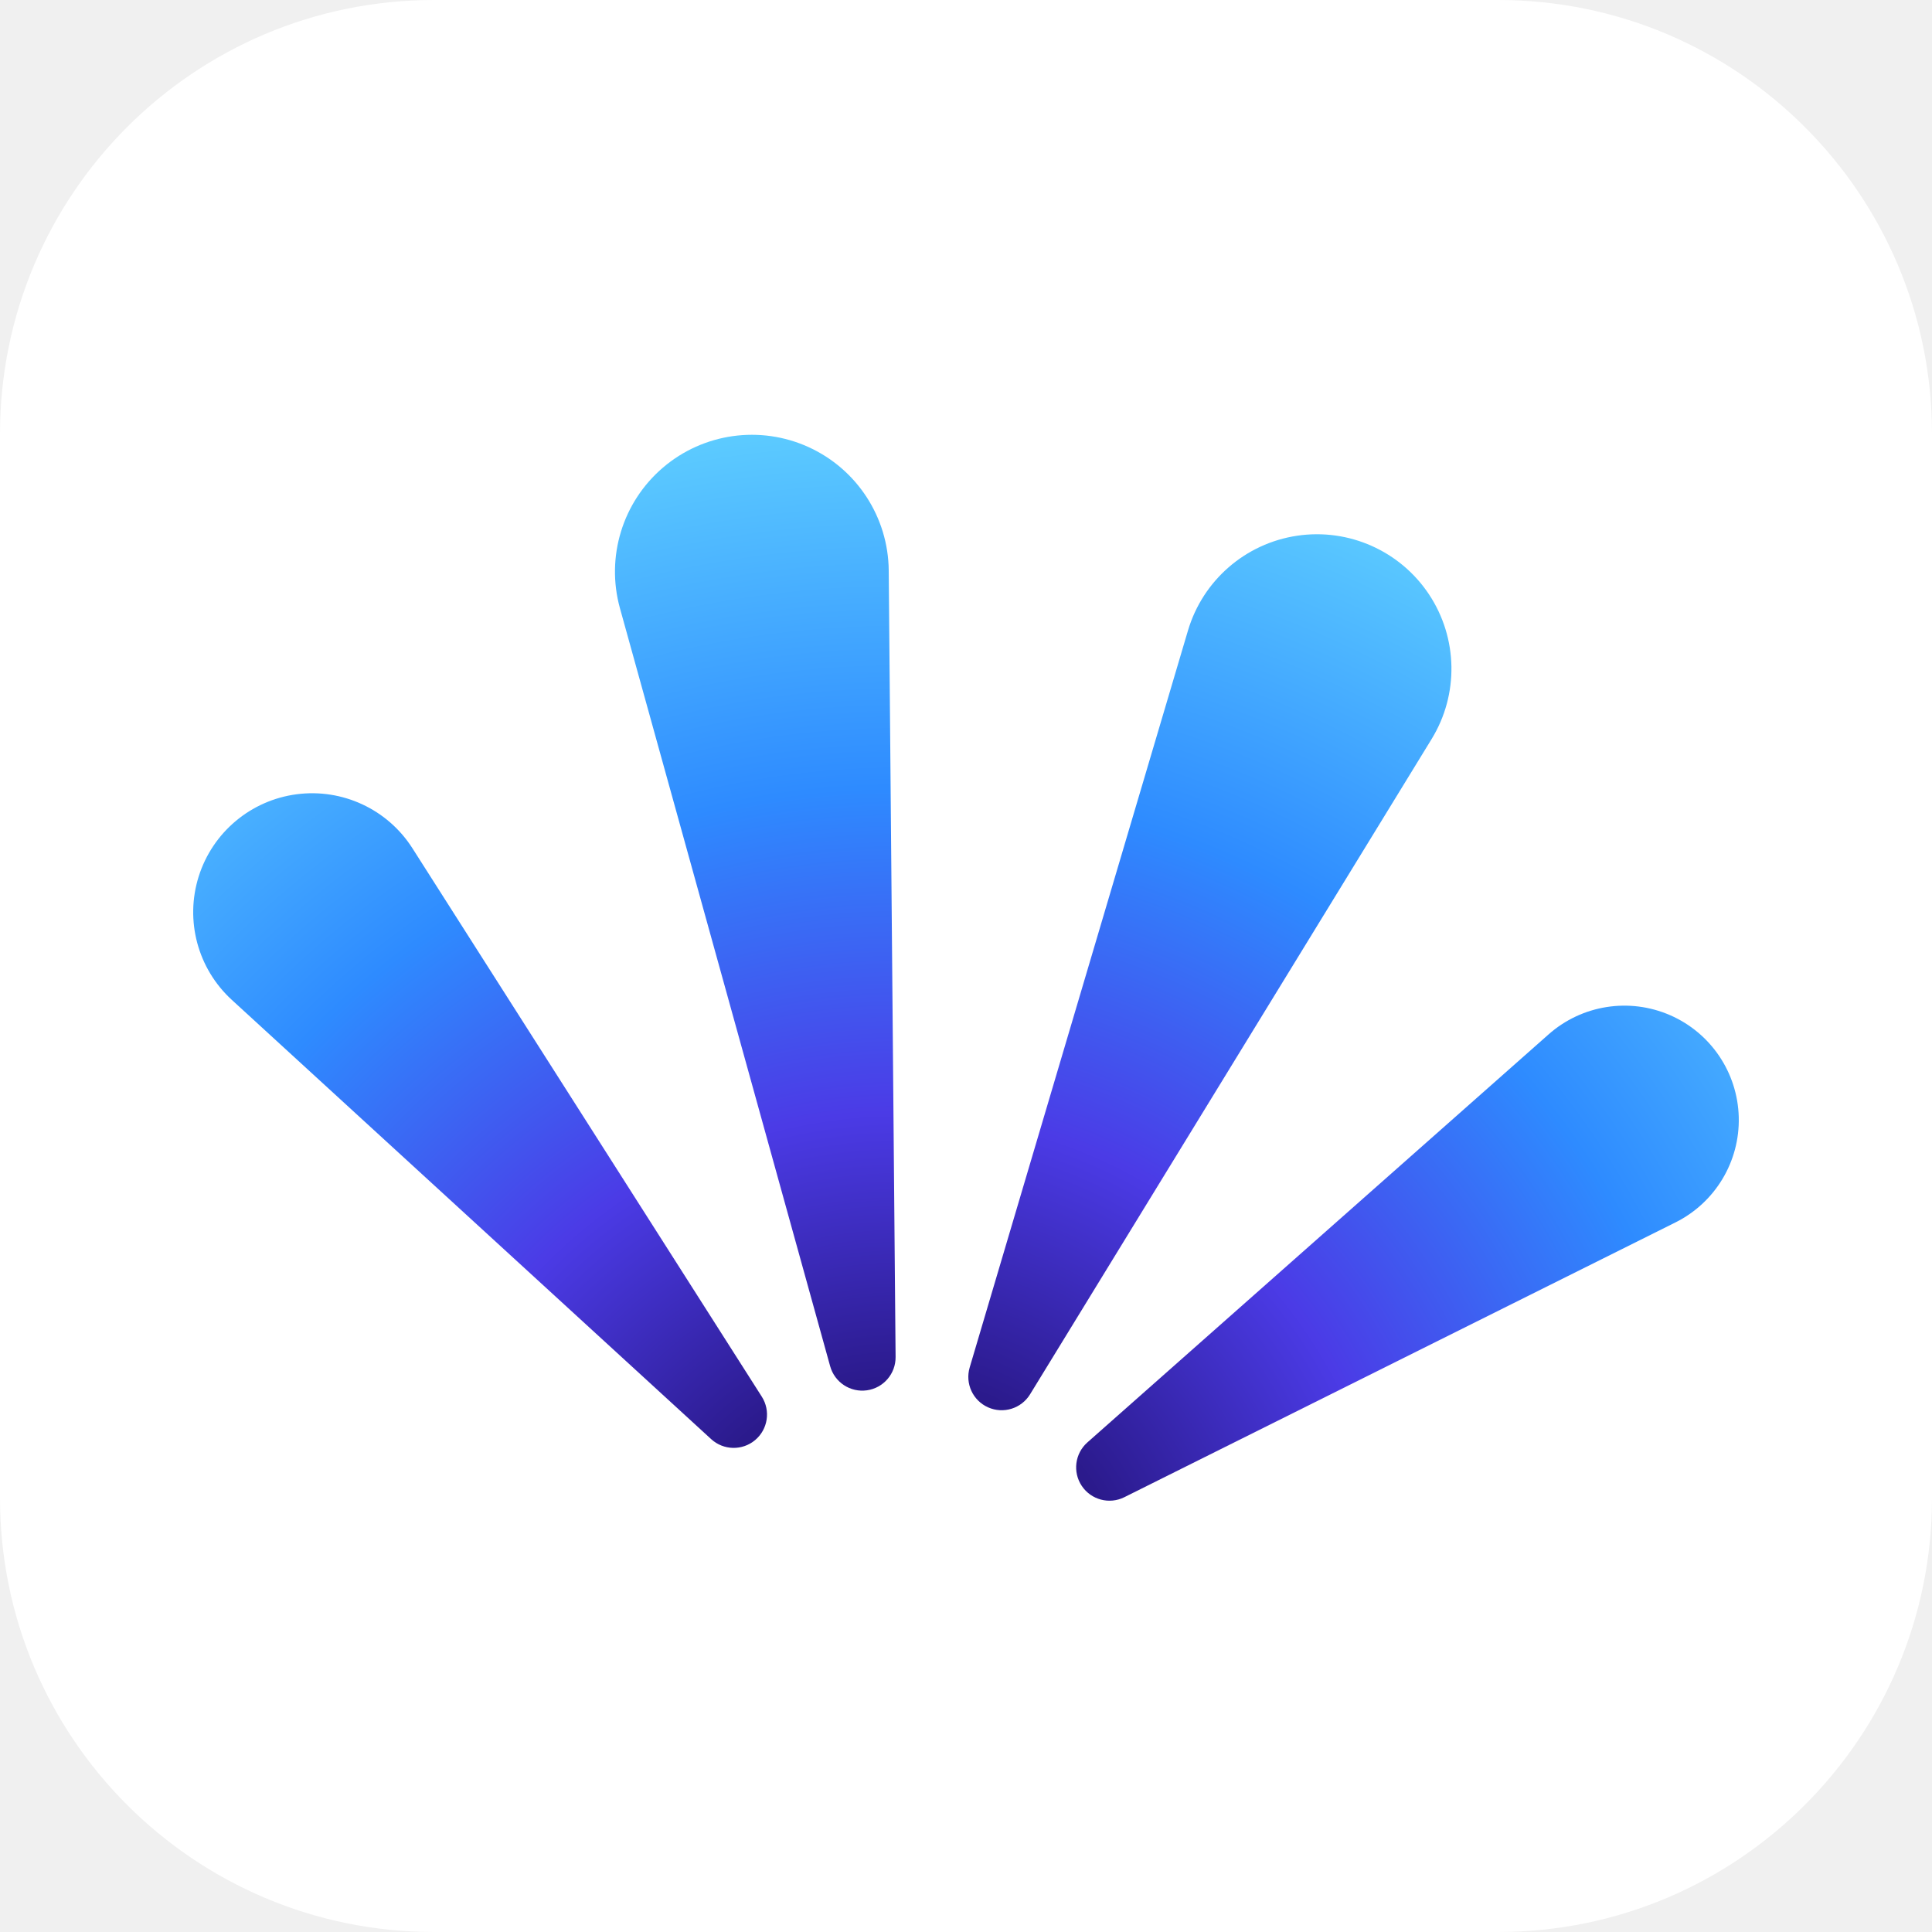
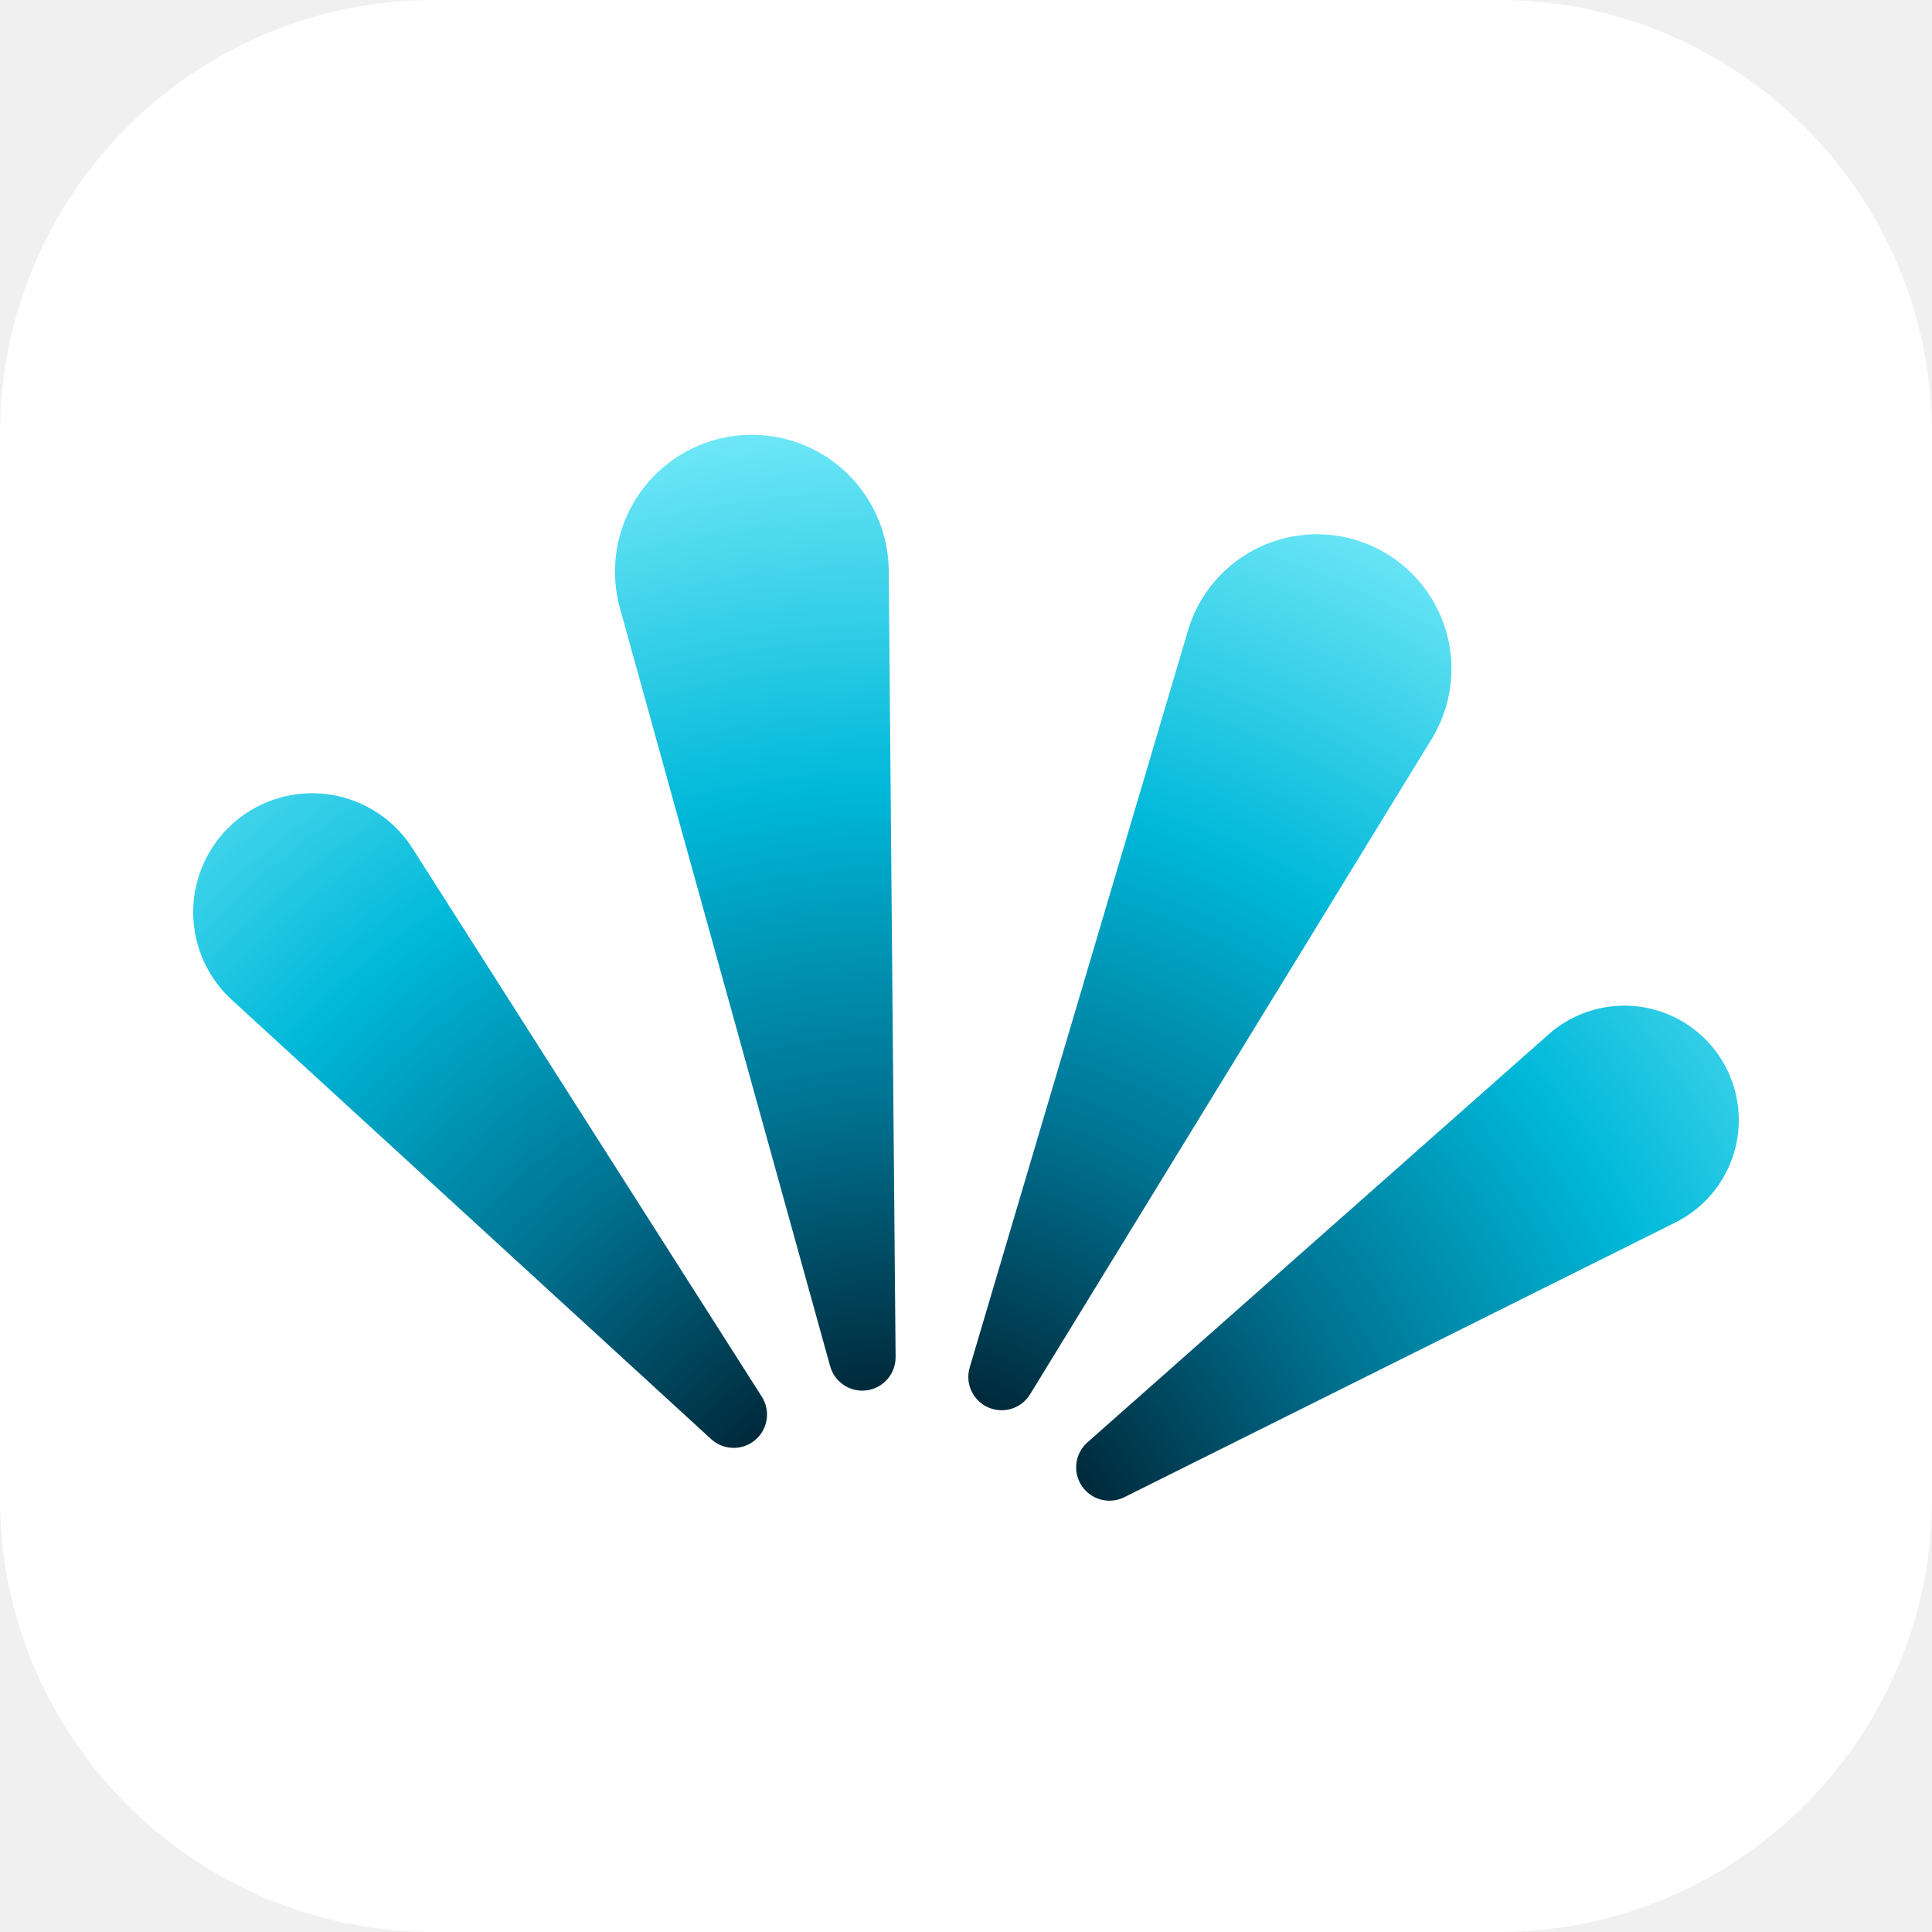
<svg xmlns="http://www.w3.org/2000/svg" viewBox="0 0 1024 1024" width="1024" height="1024" fill="none">
  <rect id="tile" width="1024" height="1024" rx="230" fill="#FFFFFF" />
  <defs>
    <radialGradient id="beam-gradient-e" gradientUnits="userSpaceOnUse" cx="475.853" cy="853.412" r="628.368">
-       <stop offset="0.194" stop-color="#2B1A8C" />
-       <stop offset="0.420" stop-color="#4B3BE6" />
-       <stop offset="0.694" stop-color="#2E8BFF" />
-       <stop offset="1.000" stop-color="#5CCBFF" />
+       <stop offset="0.194" stop-color="#002B3D" />
+       <stop offset="0.420" stop-color="#00708F" />
+       <stop offset="0.694" stop-color="#00B8D9" />
+       <stop offset="1.000" stop-color="#6EE7F7" />
    </radialGradient>
    <radialGradient id="point-gradient-e" gradientUnits="userSpaceOnUse" cx="475.853" cy="853.412" r="0.000">
      <stop offset="0" stop-color="#FFFFFF" />
-       <stop offset="0.35" stop-color="#C9F3FF" />
-       <stop offset="1" stop-color="#2E8BFF" />
+       <stop offset="0.35" stop-color="#D9FBFF" />
+       <stop offset="1" stop-color="#00B8D9" />
    </radialGradient>
  </defs>
  <g id="beams">
    <path id="beam-1" fill="url(#beam-gradient-e)" d="M376.935,762.770 L122.849,529.943 A63.034,63.034 0 1 1 218.597,449.601 L403.765,740.256 A17.663,17.663 0 0 1 376.935,762.770Z" />
    <path id="beam-2" fill="url(#beam-gradient-e)" d="M439.999,724.124 L328.588,322.390 A72.549,72.549 0 1 1 471.044,302.369 L474.683,719.249 A17.663,17.663 0 0 1 439.999,724.124Z" />
    <path id="beam-3" fill="url(#beam-gradient-e)" d="M513.959,724.769 L629.648,334.209 A71.290,71.290 0 1 1 758.787,391.705 L545.956,739.015 A17.663,17.663 0 0 1 513.959,724.769Z" />
    <path id="beam-4" fill="url(#beam-gradient-e)" d="M576.339,764.510 L820.790,548.238 A60.633,60.633 0 1 1 888.021,647.913 L595.924,793.547 A17.663,17.663 0 0 1 576.339,764.510Z" />
  </g>
</svg>
